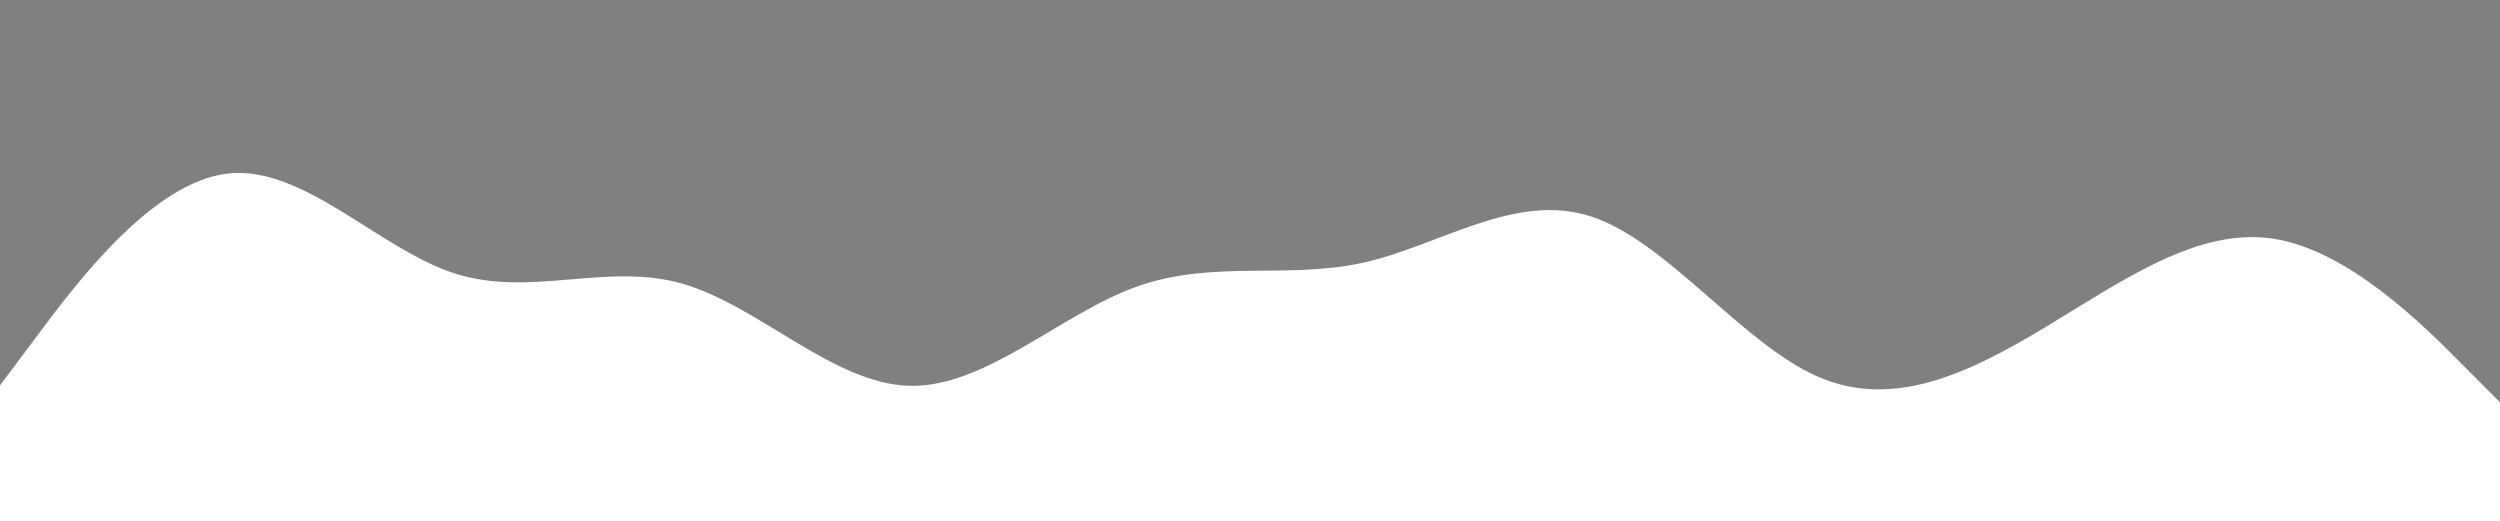
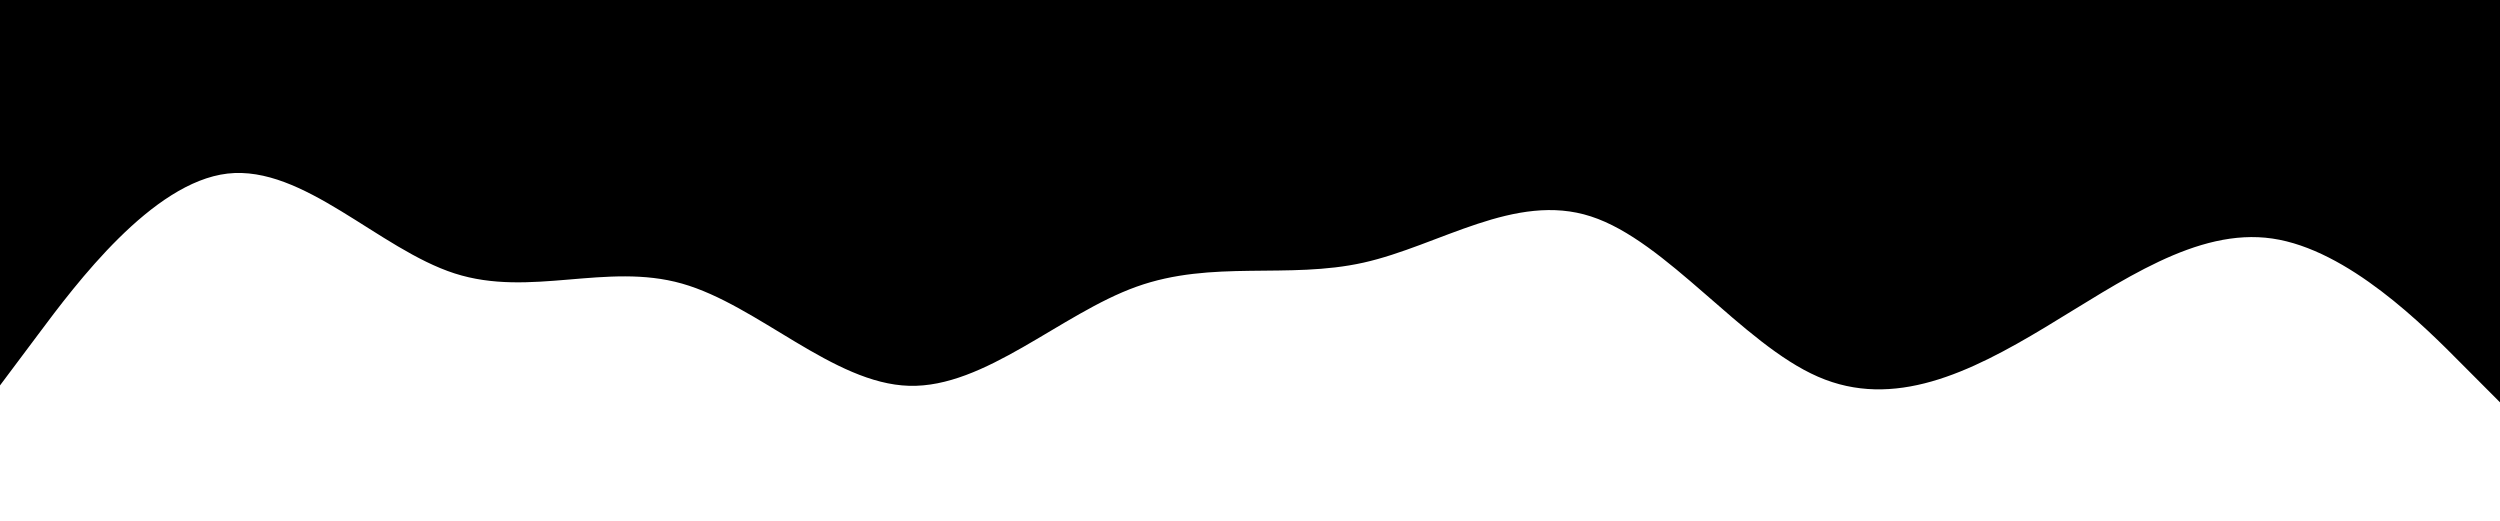
<svg xmlns="http://www.w3.org/2000/svg" id="visual" viewBox="0 0 1920 400" width="1920" height="400" version="1.1">
-   <path d="M0 296L29.2 257C58.3 218 116.7 140 174.8 133.3C233 126.7 291 191.3 349.2 210C407.3 228.7 465.7 201.3 523.8 217.8C582 234.3 640 294.7 698.2 296.3C756.3 298 814.7 241 872.8 220.2C931 199.3 989 214.7 1047.2 201.7C1105.3 188.7 1163.7 147.3 1221.8 166.2C1280 185 1338 264 1396.2 289.3C1454.3 314.7 1512.7 286.3 1570.8 251.3C1629 216.3 1687 174.7 1745.2 183.2C1803.3 191.7 1861.7 250.3 1890.8 279.7L1920 309L1920 0L1890.8 0C1861.7 0 1803.3 0 1745.2 0C1687 0 1629 0 1570.8 0C1512.7 0 1454.3 0 1396.2 0C1338 0 1280 0 1221.8 0C1163.7 0 1105.3 0 1047.2 0C989 0 931 0 872.8 0C814.7 0 756.3 0 698.2 0C640 0 582 0 523.8 0C465.7 0 407.3 0 349.2 0C291 0 233 0 174.8 0C116.7 0 58.3 0 29.2 0L0 0Z" fill="gray" />
+   <path d="M0 296L29.2 257C58.3 218 116.7 140 174.8 133.3C233 126.7 291 191.3 349.2 210C407.3 228.7 465.7 201.3 523.8 217.8C582 234.3 640 294.7 698.2 296.3C756.3 298 814.7 241 872.8 220.2C931 199.3 989 214.7 1047.2 201.7C1105.3 188.7 1163.7 147.3 1221.8 166.2C1280 185 1338 264 1396.2 289.3C1454.3 314.7 1512.7 286.3 1570.8 251.3C1629 216.3 1687 174.7 1745.2 183.2C1803.3 191.7 1861.7 250.3 1890.8 279.7L1920 309L1920 0L1890.8 0C1861.7 0 1803.3 0 1745.2 0C1687 0 1629 0 1570.8 0C1512.7 0 1454.3 0 1396.2 0C1338 0 1280 0 1221.8 0C1163.7 0 1105.3 0 1047.2 0C989 0 931 0 872.8 0C814.7 0 756.3 0 698.2 0C640 0 582 0 523.8 0C465.7 0 407.3 0 349.2 0C291 0 233 0 174.8 0C116.7 0 58.3 0 29.2 0L0 0Z" fill="linearGradient(45deg, red, yellow)" />
</svg>
